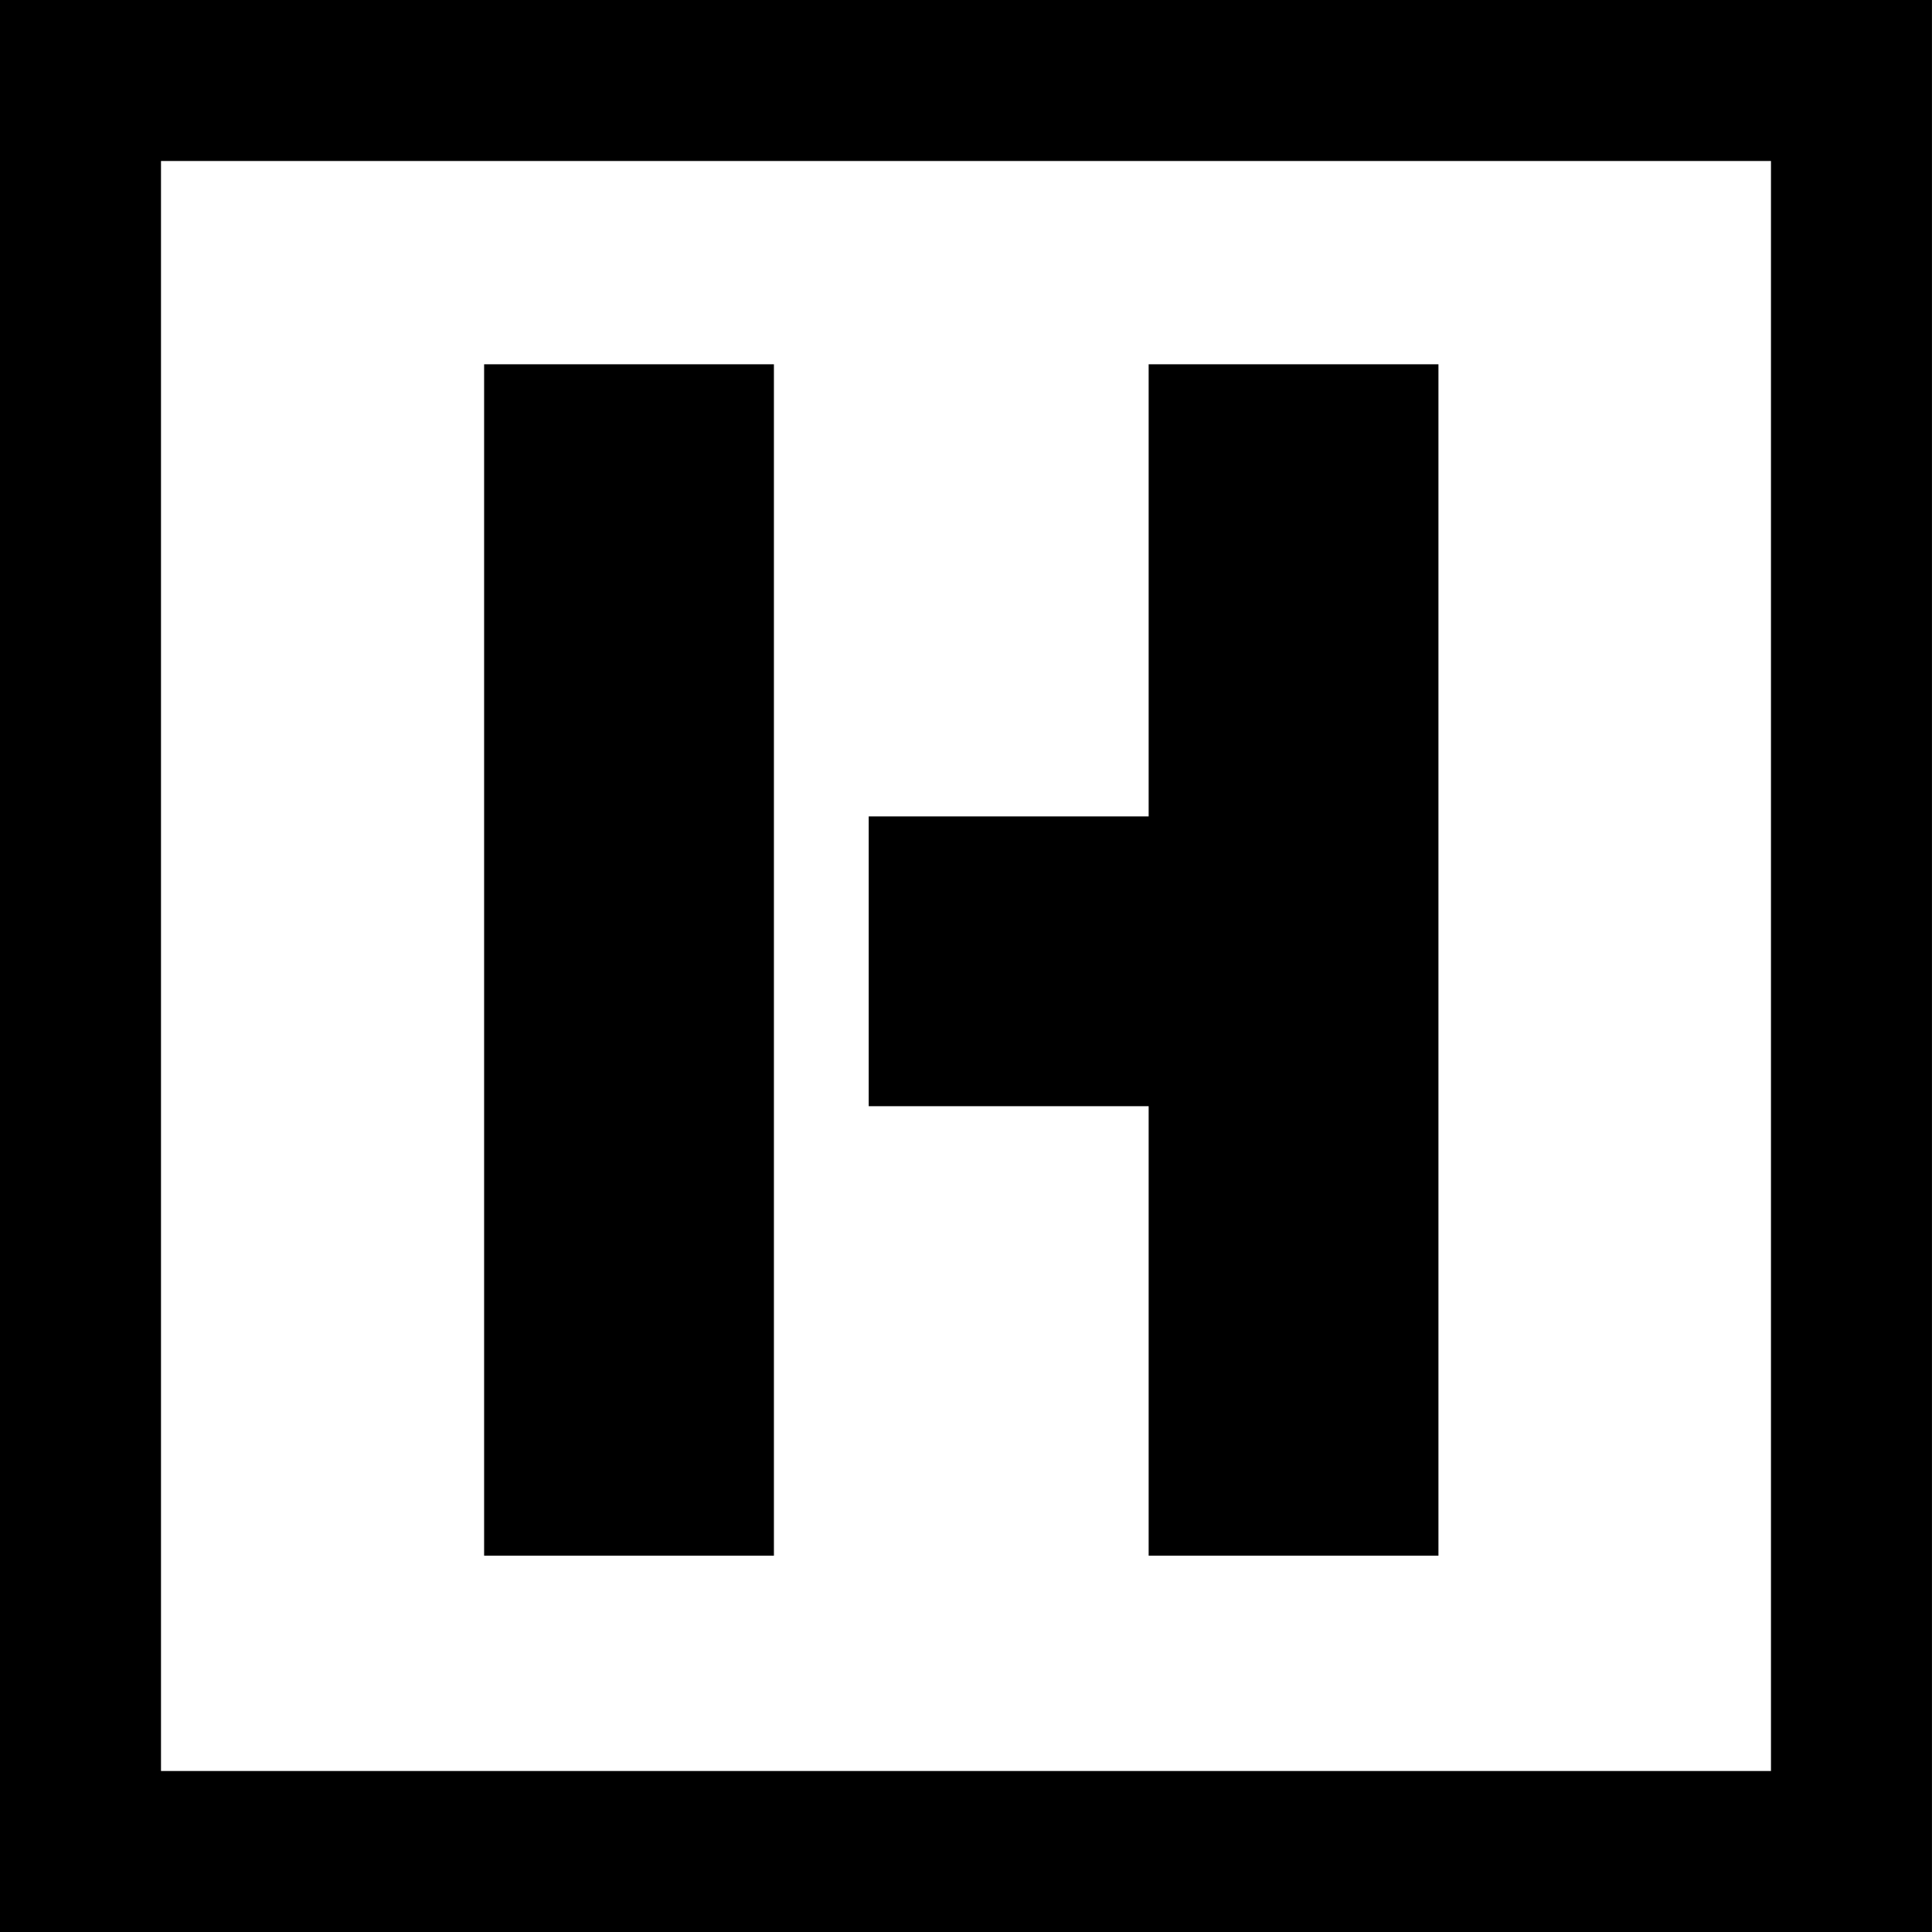
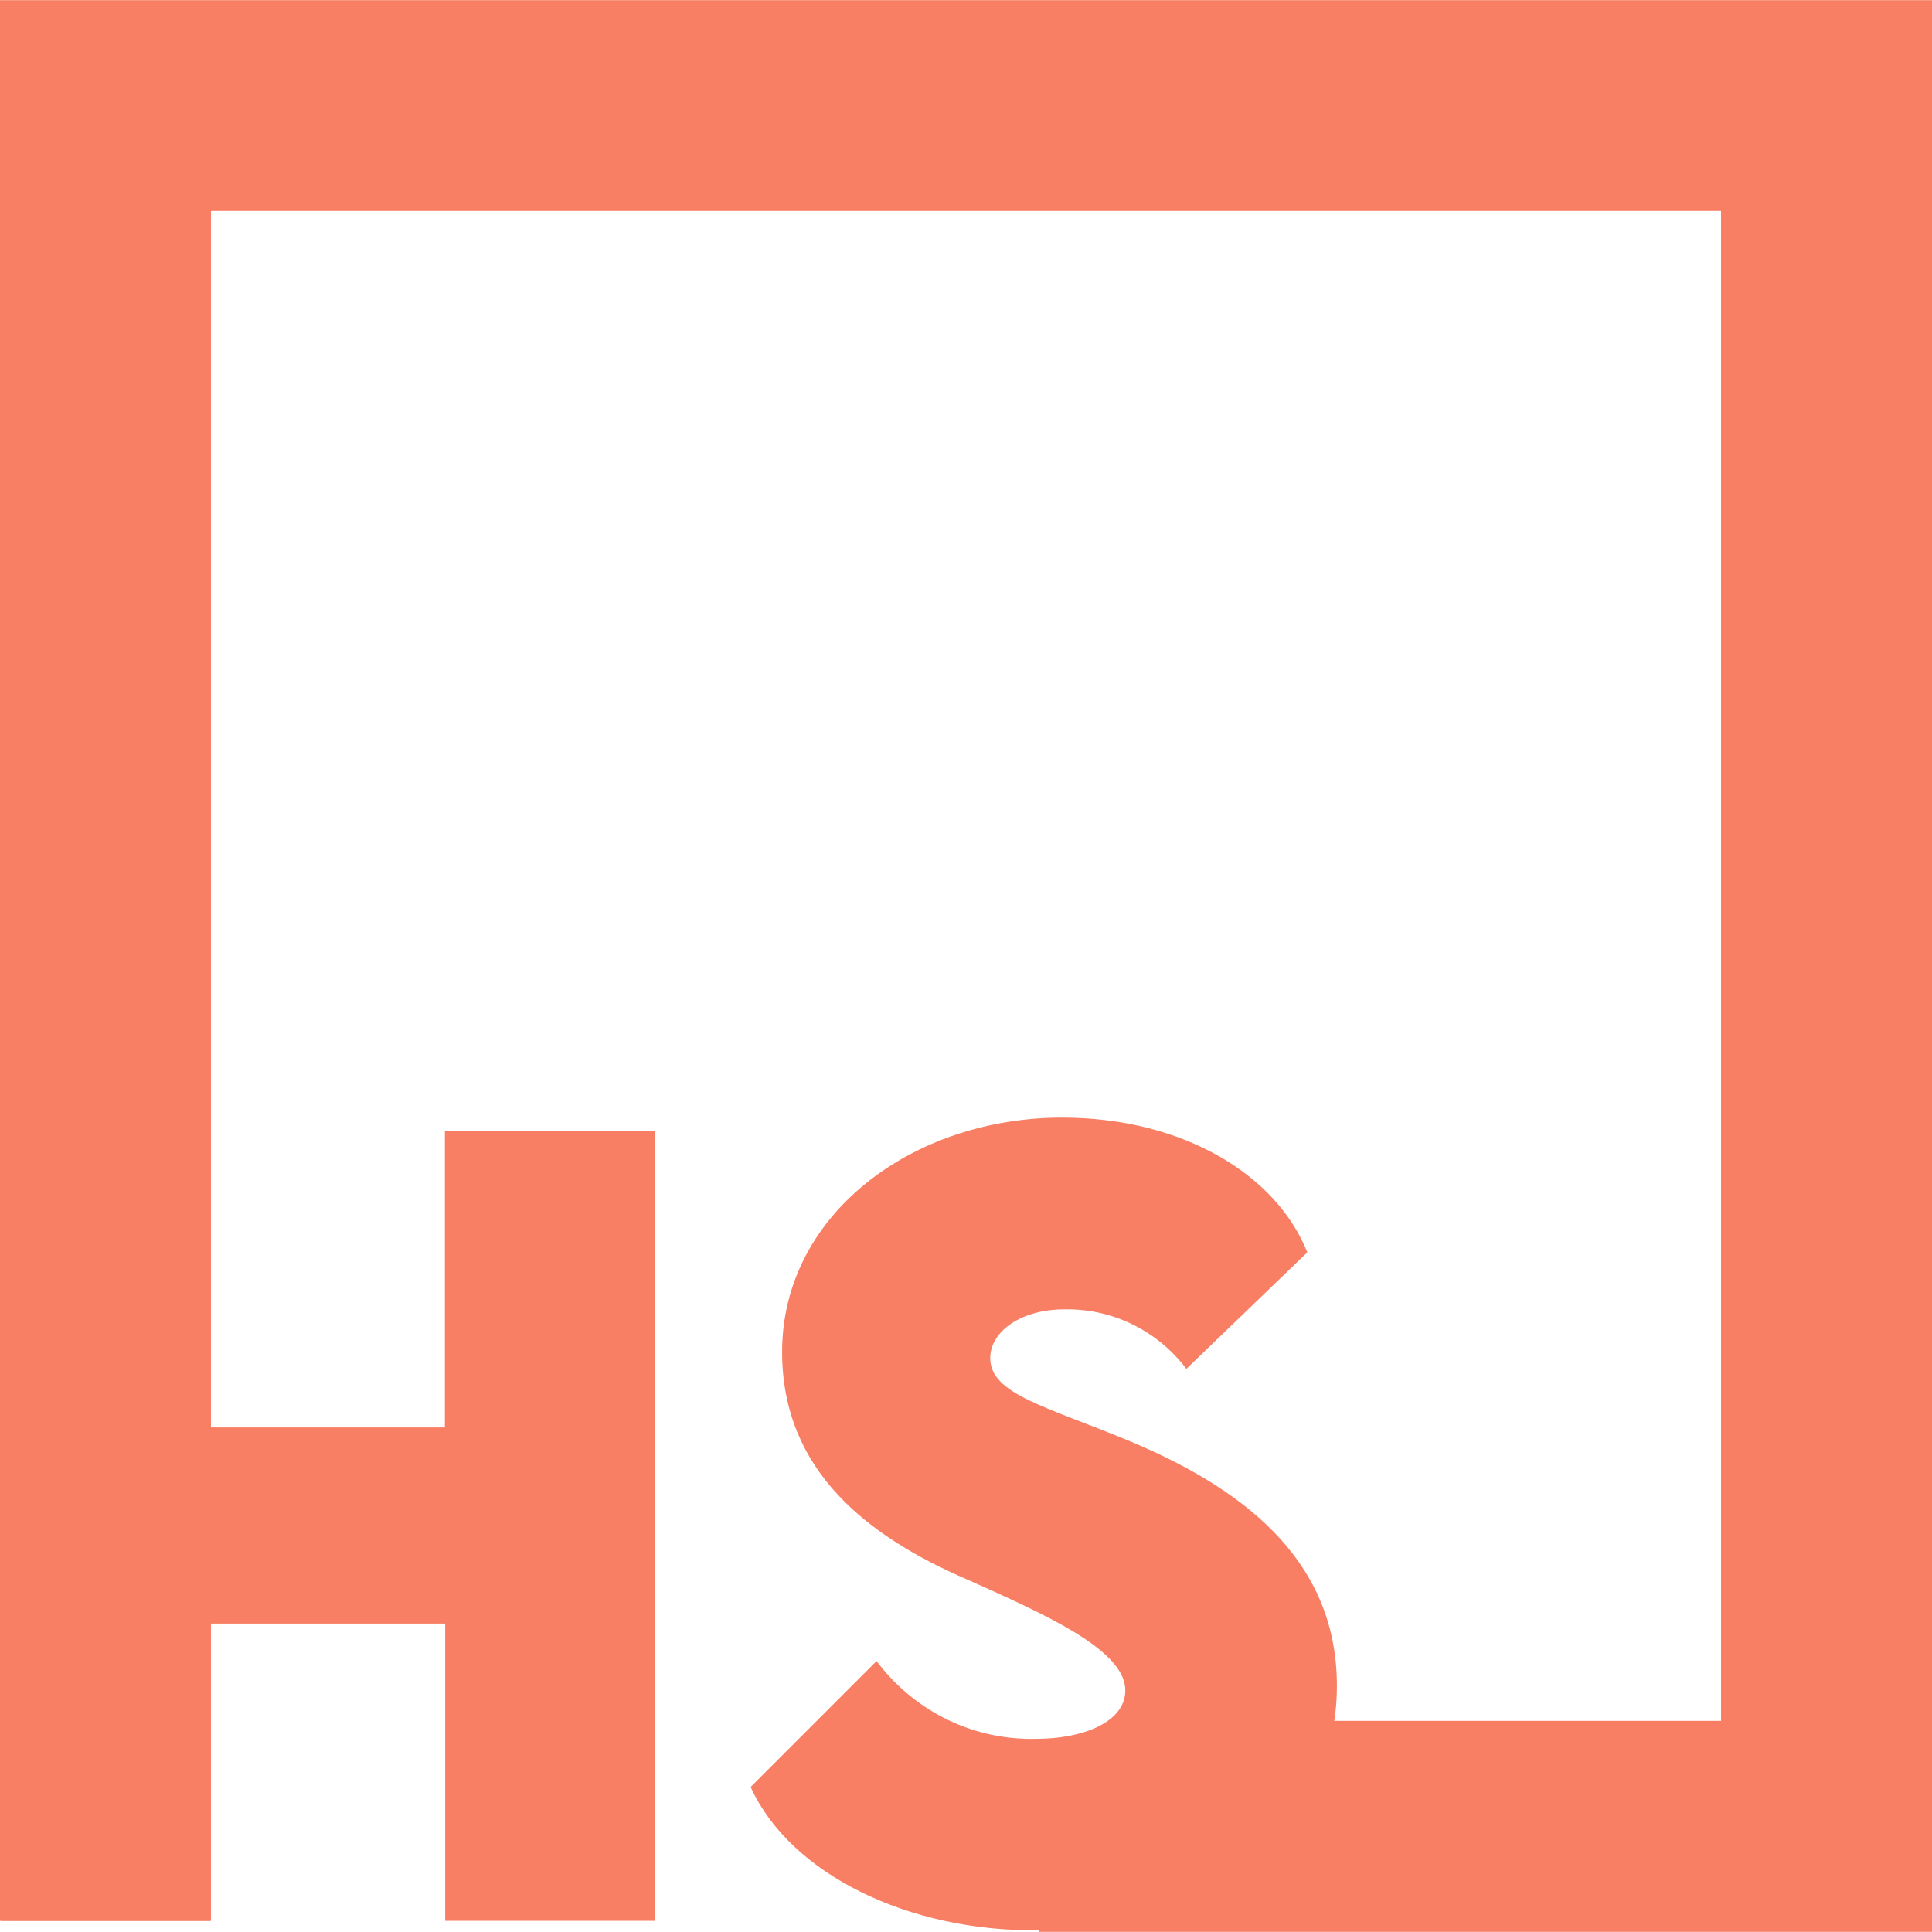
- <svg xmlns="http://www.w3.org/2000/svg" version="1.1" id="Layer_1" x="0px" y="0px" width="59.708px" height="59.709px" viewBox="0 0 60 60" enable-background="new 0 0 60 60" xml:space="preserve">
-   <g>
-     <rect x="15.535" y="11.813" fill="#000000" stroke="#000000" stroke-miterlimit="10" width="8" height="36" />
-     <g>
-       <rect x="36.173" y="11.813" fill="#000000" stroke="#000000" stroke-miterlimit="10" width="8" height="36" />
-       <rect x="27.479" y="25.854" fill="#000000" stroke="#000000" stroke-miterlimit="10" width="8" height="8" />
-     </g>
-   </g>
-   <rect x="2.5" y="2.5" fill="none" stroke="#000000" stroke-width="5" stroke-linecap="round" stroke-miterlimit="10" width="55" height="55" />
+ <svg xmlns="http://www.w3.org/2000/svg" version="1.1" width="70" height="70" viewBox="0 0 1024 1024">
+   <path fill="#f87f64" d="M1023.999 1023.916h-473.618l82.441-111.812h279.365v-800.375h-800.375v906.347h-111.812v-1017.993h1024v1023.834z" />
+   <path fill="#f87f64" d="M346.948 599.362v418.713h-110.978v-157.539h-124.495v157.539h-110.978v-418.713h110.978v157.203h124.329v-157.203z" />
+   <path fill="#f87f64" d="M397.848 947.149l66.754-66.754c18.849 25.156 48.592 41.261 82.093 41.261 1.001 0 2.001-0.013 2.995-0.042l-0.147 0.003c23.696 0 46.894-8.51 46.894-25.701 0-21.529-42.888-40.385-83.442-58.576-53.070-22.862-98.462-57.741-98.462-120.825 0-72.428 68.755-124.162 148.361-124.162 63.918 0 113.647 30.205 130.003 71.428l-64.084 61.747c-14.586-19.25-37.464-31.555-63.217-31.555-0.538 0-1.076 0.007-1.613 0.016h0.081c-22.862 0-39.218 11.682-39.218 25.867 0 19.192 29.707 25.535 74.932 44.391 65.417 27.536 108.807 66.754 108.807 129.335 0 79.772-74.263 129.501-158.207 129.501-68.755 0.834-131.506-29.707-152.533-75.932z" />
</svg>
